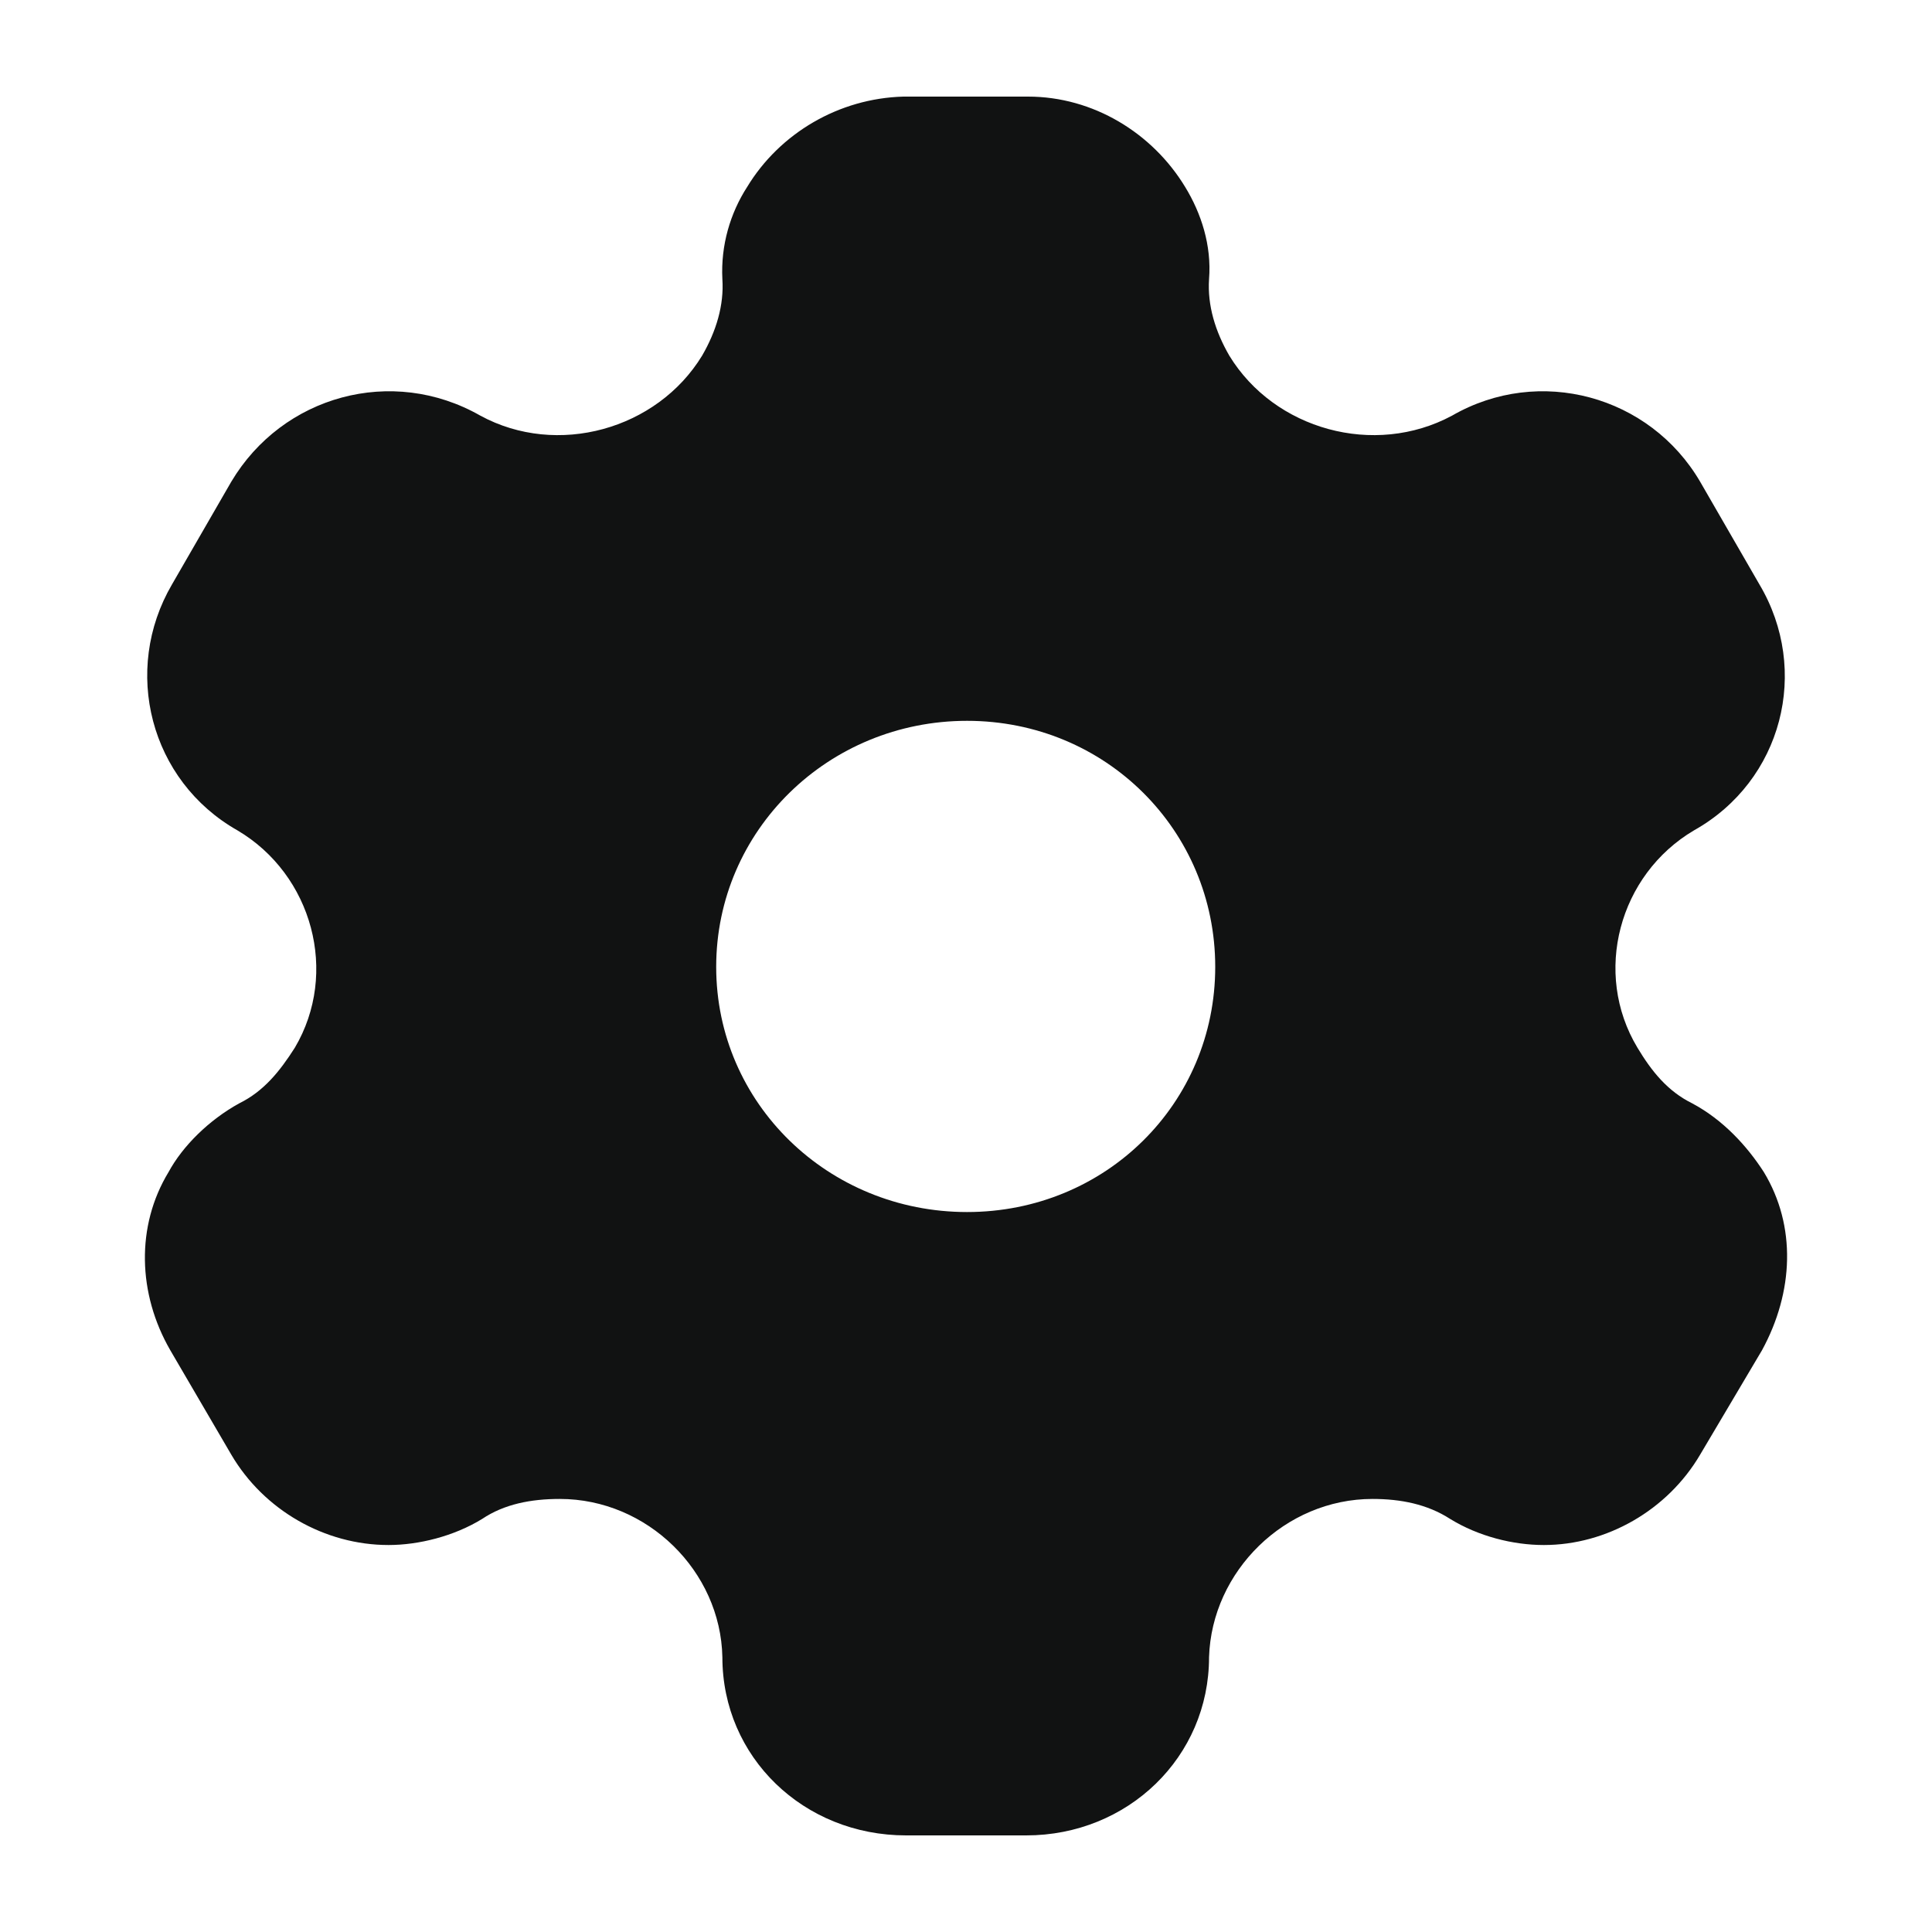
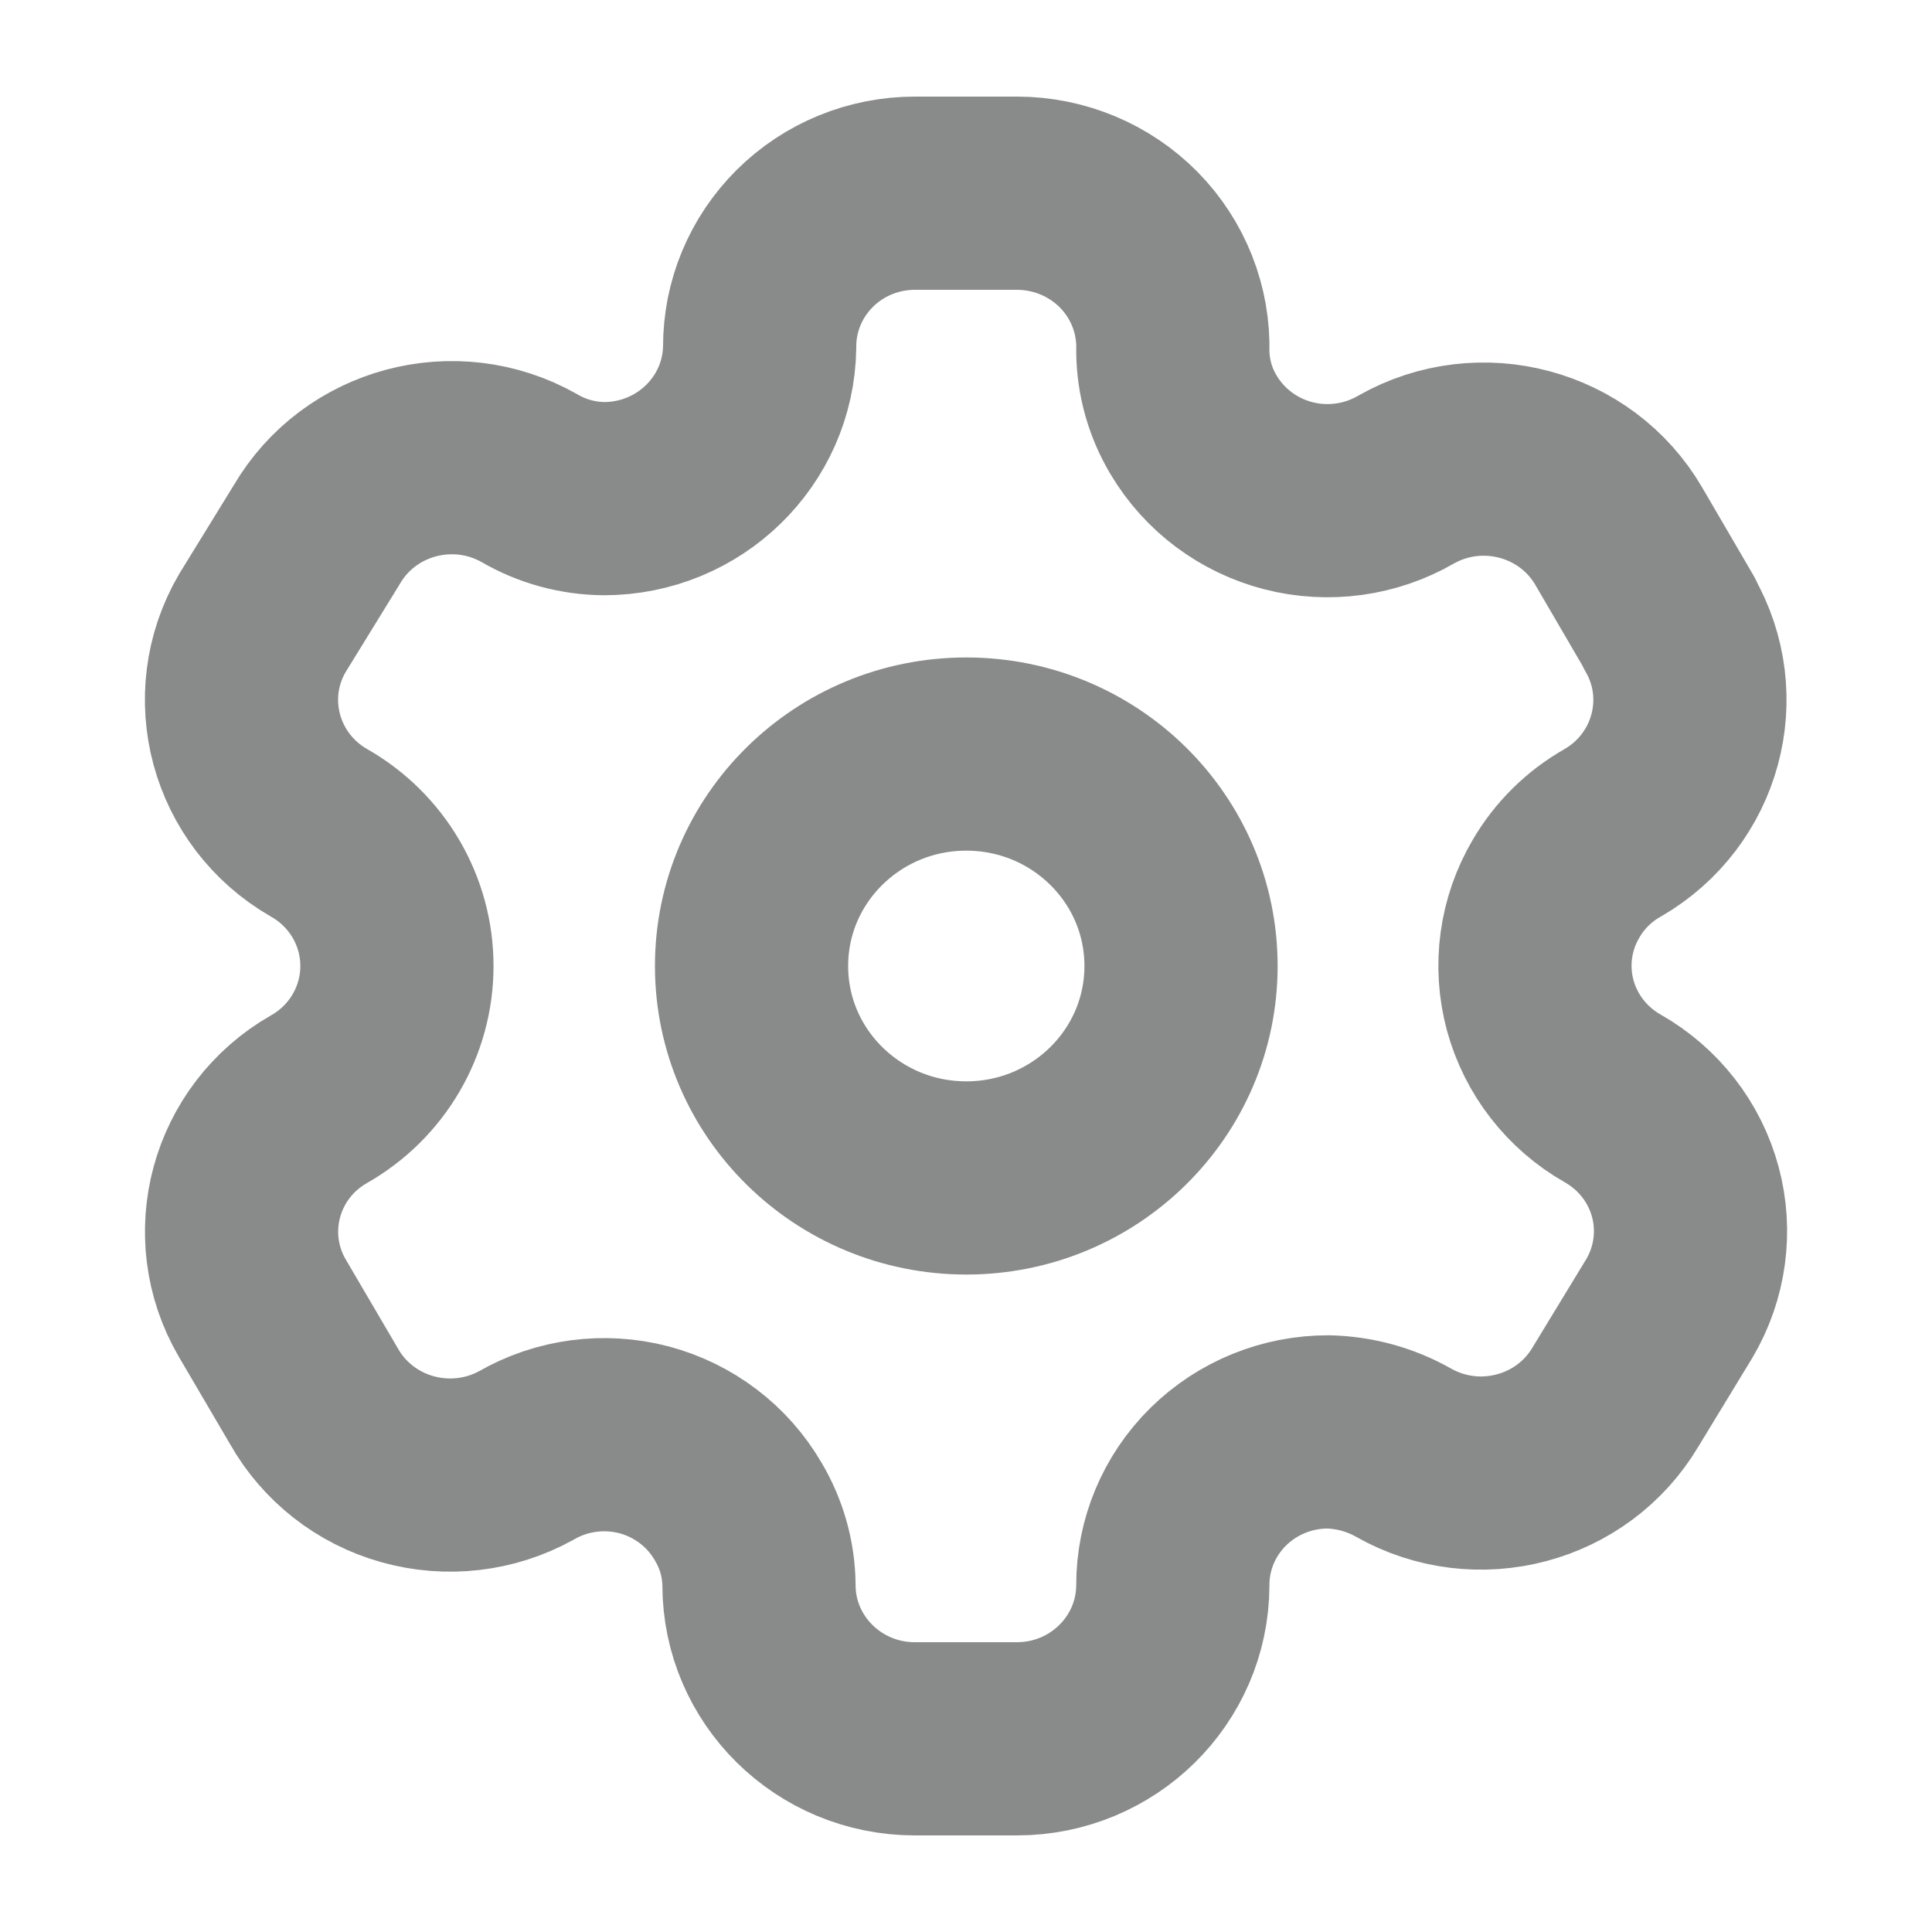
<svg xmlns="http://www.w3.org/2000/svg" width="20" height="20" viewBox="0 0 20 20" fill="none">
-   <g id="Bold/Setting">
-     <g id="Setting">
-       <path id="Setting_2" fill-rule="evenodd" clip-rule="evenodd" d="M17.518 11.422C17.838 11.593 18.085 11.863 18.259 12.133C18.597 12.691 18.569 13.375 18.24 13.978L17.6 15.058C17.262 15.634 16.631 15.994 15.982 15.994C15.662 15.994 15.305 15.904 15.012 15.724C14.775 15.571 14.5 15.517 14.208 15.517C13.303 15.517 12.544 16.264 12.516 17.155C12.516 18.19 11.675 19 10.623 19H9.38C8.319 19 7.478 18.19 7.478 17.155C7.46 16.264 6.701 15.517 5.795 15.517C5.494 15.517 5.219 15.571 4.991 15.724C4.698 15.904 4.332 15.994 4.022 15.994C3.363 15.994 2.732 15.634 2.394 15.058L1.763 13.978C1.425 13.393 1.406 12.691 1.745 12.133C1.891 11.863 2.165 11.593 2.476 11.422C2.732 11.296 2.897 11.089 3.052 10.846C3.51 10.072 3.235 9.055 2.458 8.596C1.553 8.083 1.26 6.94 1.781 6.049L2.394 4.987C2.924 4.096 4.058 3.781 4.973 4.303C5.768 4.735 6.801 4.447 7.268 3.682C7.414 3.43 7.496 3.16 7.478 2.89C7.46 2.539 7.56 2.206 7.734 1.936C8.072 1.378 8.685 1.018 9.352 1H10.642C11.318 1 11.931 1.378 12.269 1.936C12.434 2.206 12.544 2.539 12.516 2.89C12.498 3.16 12.58 3.43 12.726 3.682C13.193 4.447 14.226 4.735 15.031 4.303C15.936 3.781 17.079 4.096 17.6 4.987L18.213 6.049C18.743 6.94 18.451 8.083 17.536 8.596C16.759 9.055 16.485 10.072 16.951 10.846C17.097 11.089 17.262 11.296 17.518 11.422ZM7.414 10.009C7.414 11.422 8.575 12.547 10.011 12.547C11.446 12.547 12.58 11.422 12.58 10.009C12.58 8.596 11.446 7.462 10.011 7.462C8.575 7.462 7.414 8.596 7.414 10.009Z" fill="#111212" />
-     </g>
-   </g>
+   <path fill-rule="evenodd" clip-rule="evenodd" d="M17.282 6.45L16.757 5.55C16.313 4.79 15.329 4.527 14.557 4.964V4.964C14.19 5.177 13.751 5.238 13.338 5.132C12.926 5.026 12.573 4.763 12.357 4.4C12.218 4.169 12.144 3.906 12.141 3.638V3.638C12.153 3.208 11.989 2.791 11.685 2.482C11.381 2.174 10.963 2 10.527 2H9.47C9.043 2 8.633 2.168 8.332 2.467C8.031 2.766 7.862 3.171 7.864 3.592V3.592C7.852 4.463 7.133 5.162 6.251 5.162C5.979 5.159 5.713 5.086 5.479 4.949V4.949C4.707 4.512 3.723 4.775 3.279 5.535L2.716 6.45C2.272 7.209 2.534 8.18 3.302 8.621V8.621C3.802 8.905 4.109 9.431 4.109 10C4.109 10.569 3.802 11.095 3.302 11.379V11.379C2.535 11.817 2.273 12.785 2.716 13.543V13.543L3.248 14.45C3.456 14.82 3.805 15.094 4.218 15.209C4.631 15.325 5.074 15.274 5.448 15.067V15.067C5.816 14.855 6.255 14.797 6.667 14.905C7.078 15.014 7.429 15.281 7.641 15.646C7.779 15.877 7.854 16.139 7.857 16.408V16.408C7.857 17.287 8.579 18 9.47 18H10.527C11.415 18 12.136 17.292 12.141 16.415V16.415C12.139 15.992 12.308 15.586 12.611 15.287C12.914 14.988 13.326 14.821 13.754 14.823C14.025 14.83 14.29 14.903 14.526 15.036V15.036C15.296 15.474 16.279 15.215 16.726 14.457V14.457L17.282 13.543C17.497 13.178 17.556 12.744 17.446 12.337C17.336 11.929 17.066 11.582 16.695 11.371V11.371C16.325 11.161 16.055 10.814 15.944 10.406C15.834 9.999 15.893 9.564 16.108 9.2C16.248 8.959 16.451 8.759 16.695 8.621V8.621C17.458 8.18 17.72 7.215 17.282 6.457V6.457V6.45Z" stroke="#898A8A" stroke-width="2" stroke-linecap="round" stroke-linejoin="round" />
+   <ellipse cx="10.003" cy="10" rx="2.223" ry="2.194" stroke="#898A8A" stroke-width="2" stroke-linecap="round" stroke-linejoin="round" />
</svg>
